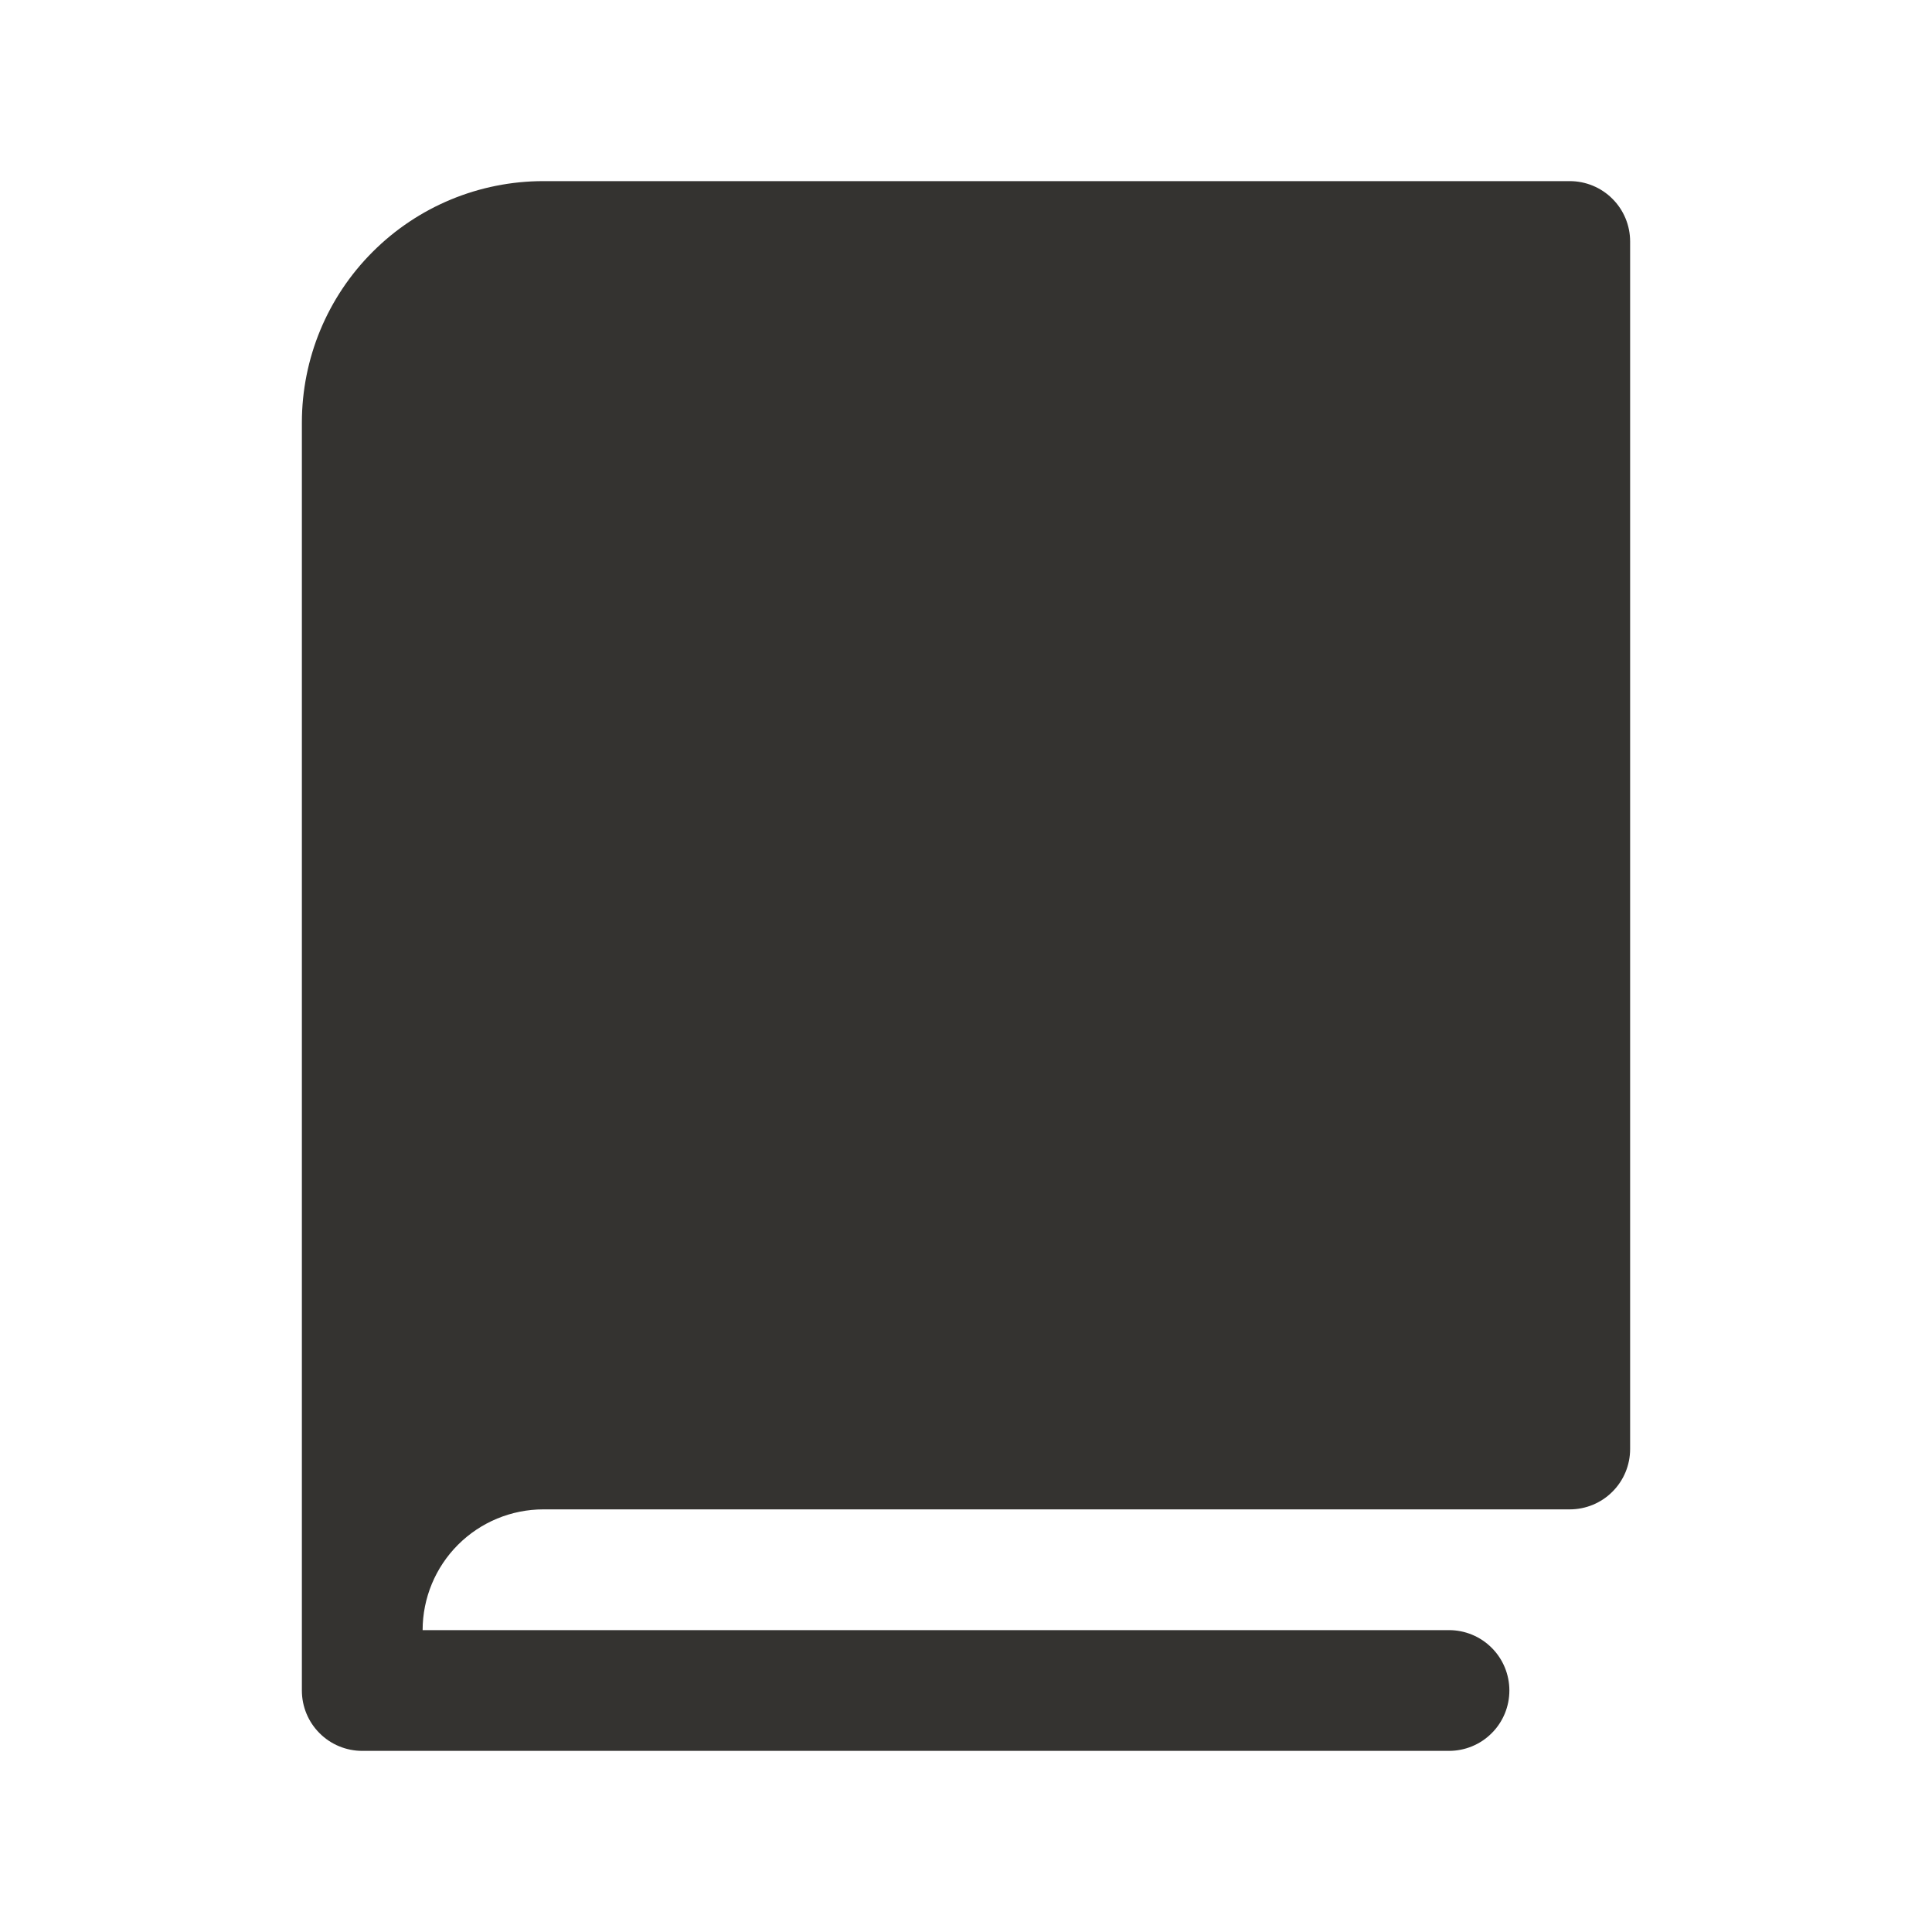
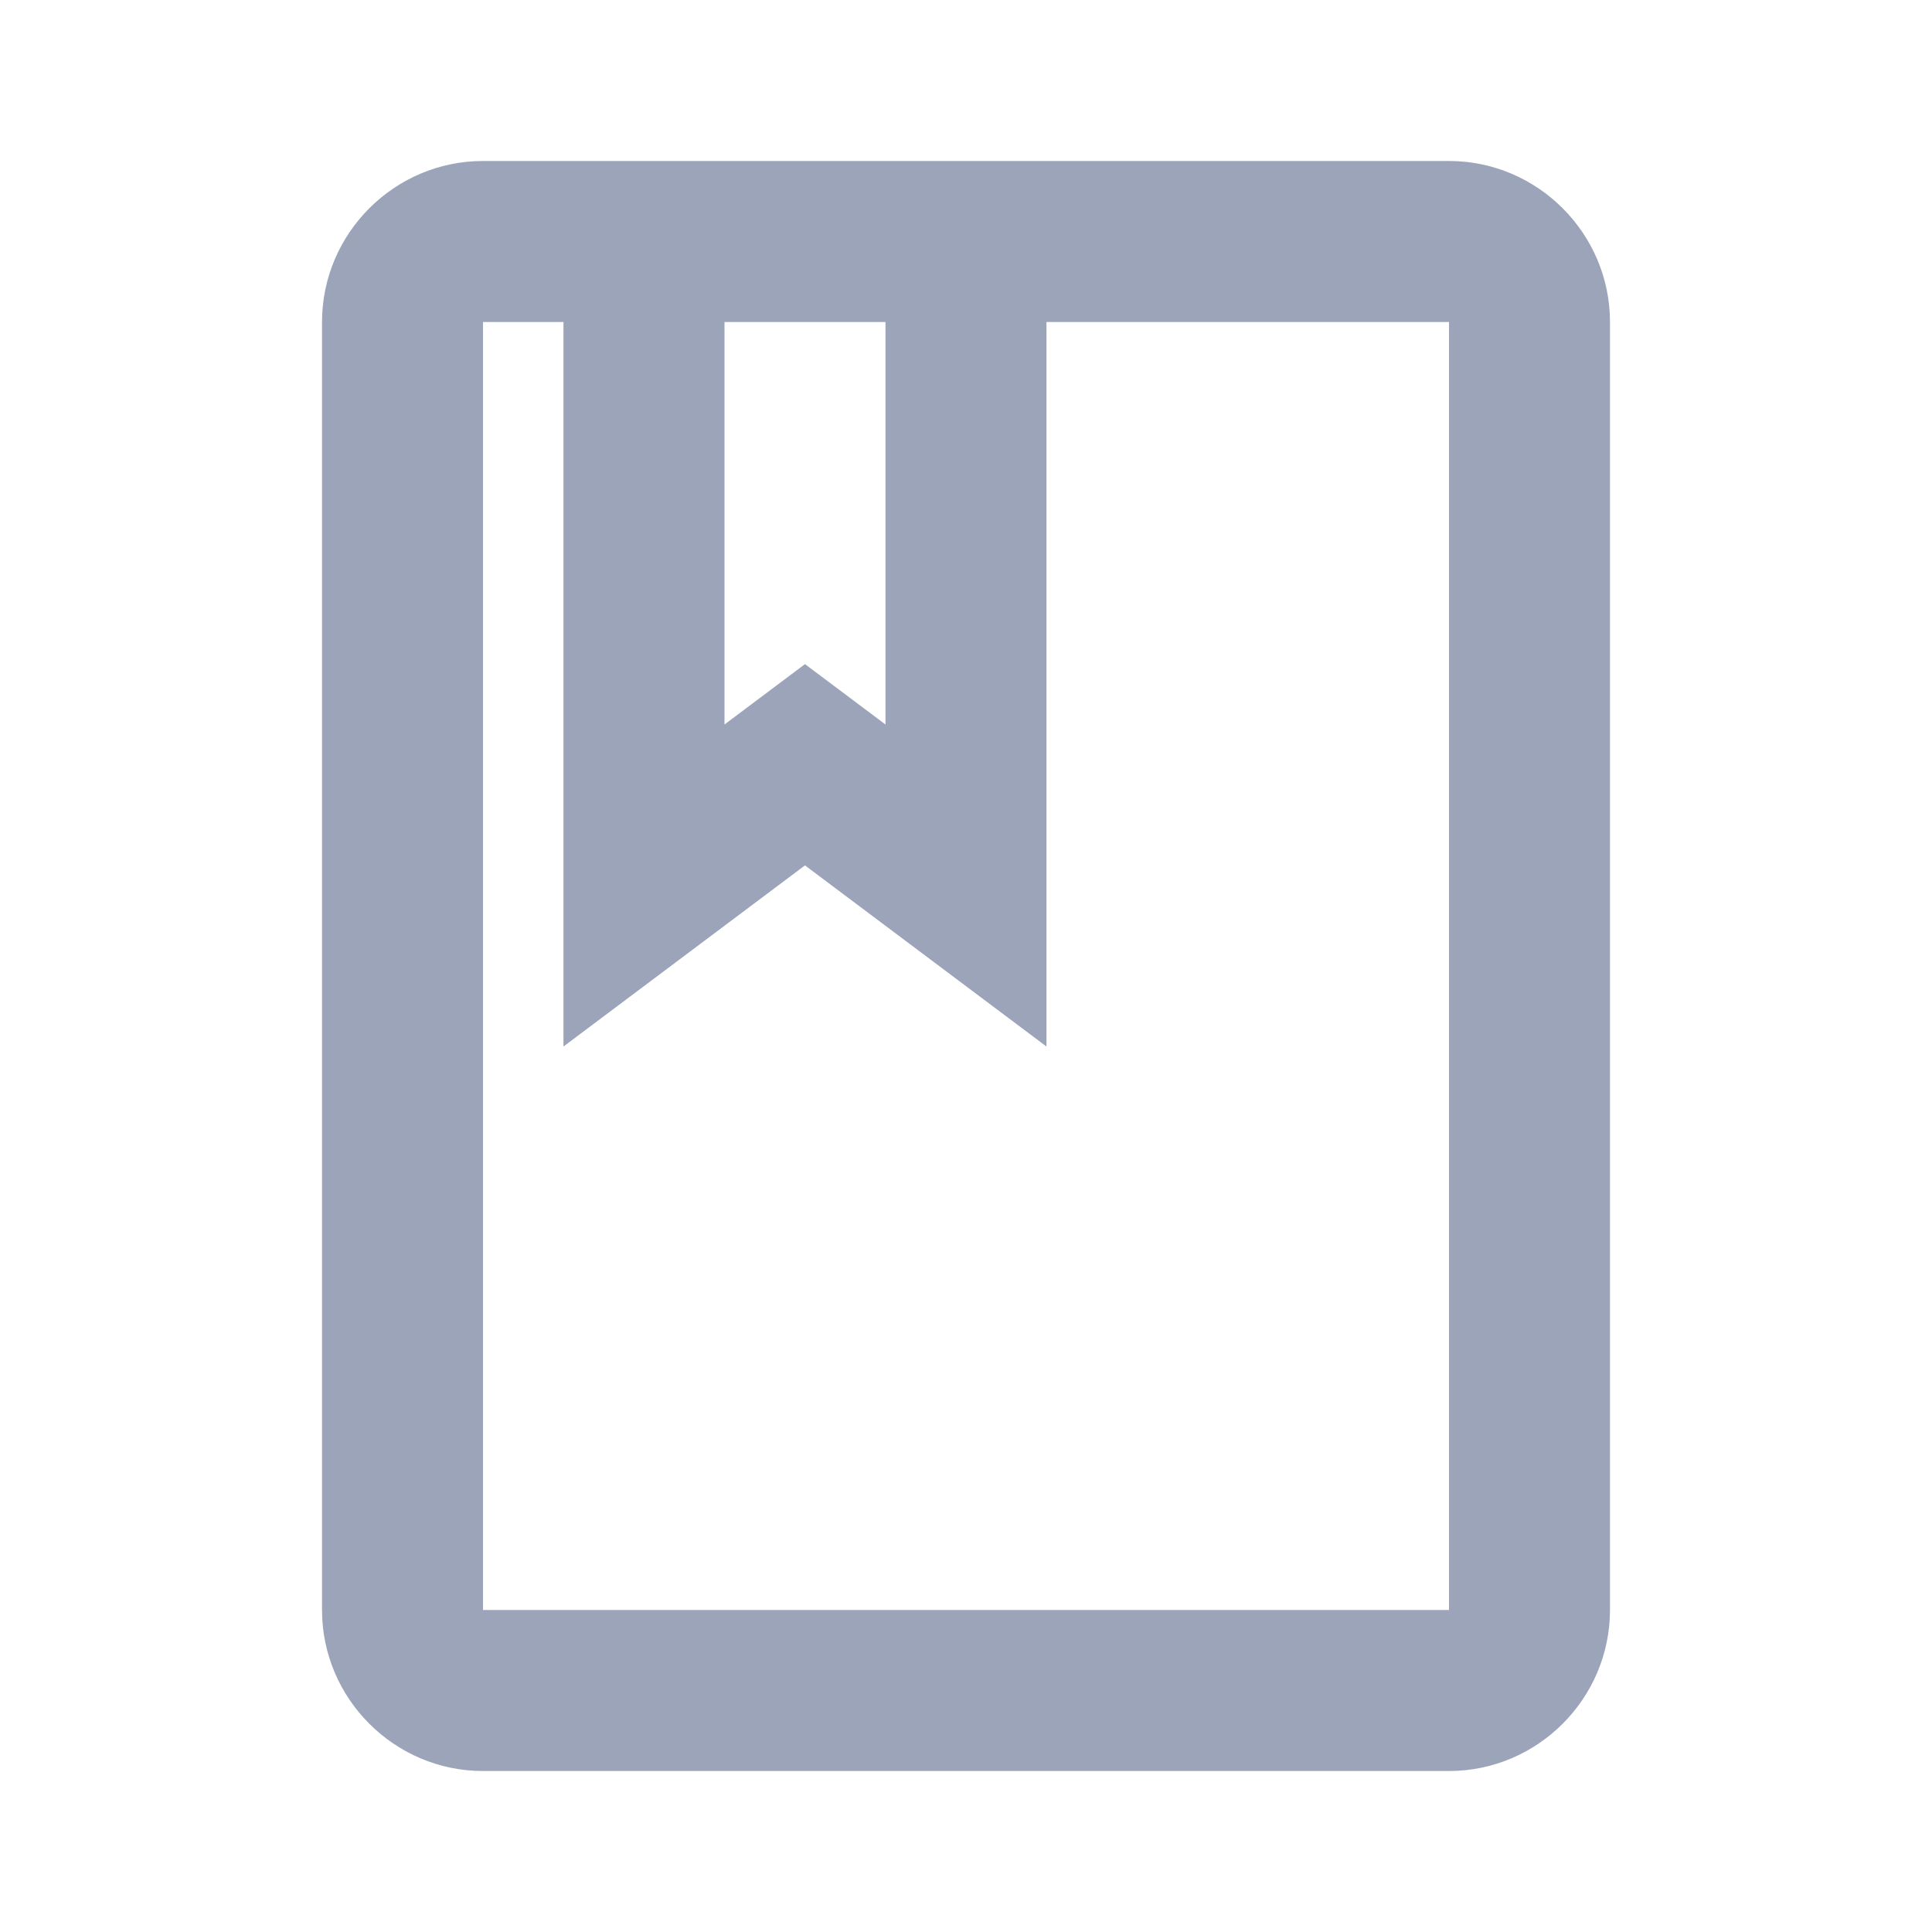
- <svg xmlns="http://www.w3.org/2000/svg" width="32" height="32" viewBox="0 0 32 32" fill="none">
-   <path d="M27 4V24C27 24.265 26.895 24.52 26.707 24.707C26.52 24.895 26.265 25 26 25H9C8.47 25 7.961 25.211 7.586 25.586C7.211 25.961 7 26.47 7 27H24C24.265 27 24.52 27.105 24.707 27.293C24.895 27.48 25 27.735 25 28C25 28.265 24.895 28.52 24.707 28.707C24.52 28.895 24.265 29 24 29H6C5.735 29 5.48 28.895 5.293 28.707C5.105 28.52 5 28.265 5 28V7C5 5.939 5.421 4.922 6.172 4.172C6.922 3.421 7.939 3 9 3H26C26.265 3 26.52 3.105 26.707 3.293C26.895 3.48 27 3.735 27 4Z" fill="#343330" />
+ <svg xmlns="http://www.w3.org/2000/svg" width="40" height="40" viewBox="0 0 40 40" fill="none">
+   <path d="M30 3.333H10C8.166 3.333 6.667 4.833 6.667 6.667V33.333C6.667 35.167 8.166 36.667 10 36.667H30C31.833 36.667 33.333 35.167 33.333 33.333V6.667C33.333 4.833 31.833 3.333 30 3.333ZM15 6.667H18.333V15L16.666 13.75L15 15V6.667ZM30 33.333H10V6.667H11.666V21.667L16.666 17.917L21.666 21.667V6.667H30V33.333Z" fill="#9CA4BA" />
</svg>
